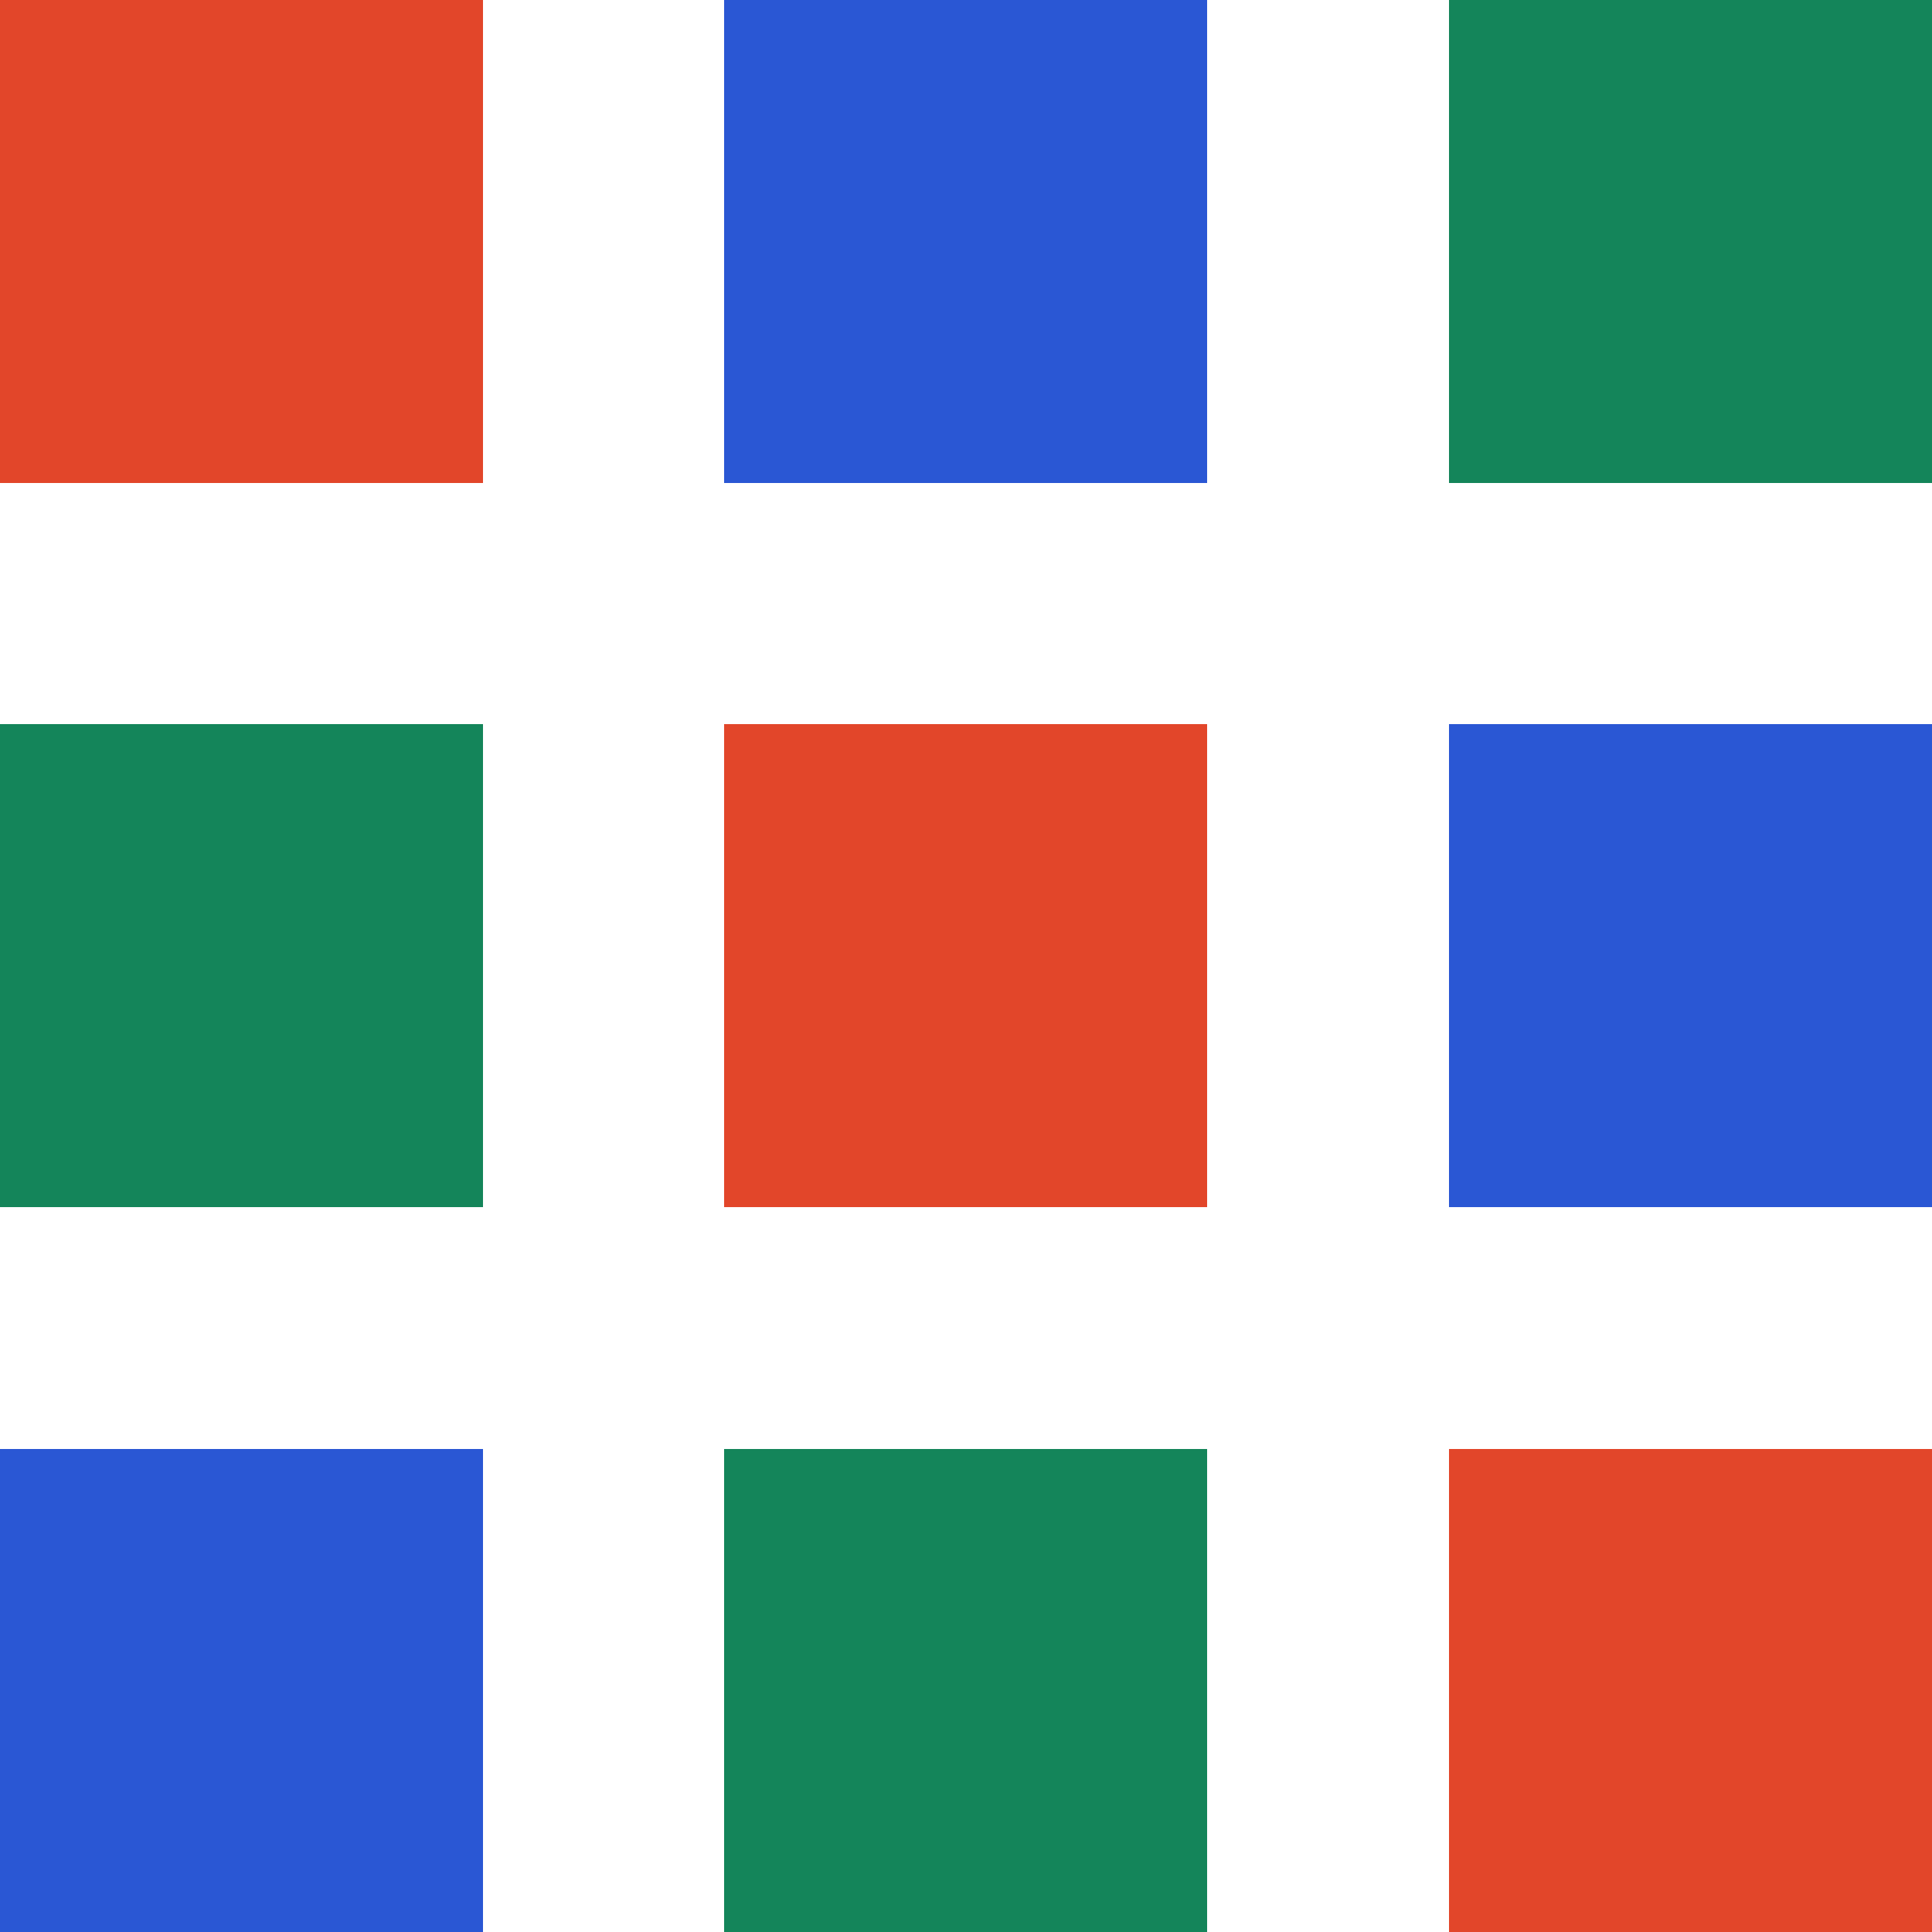
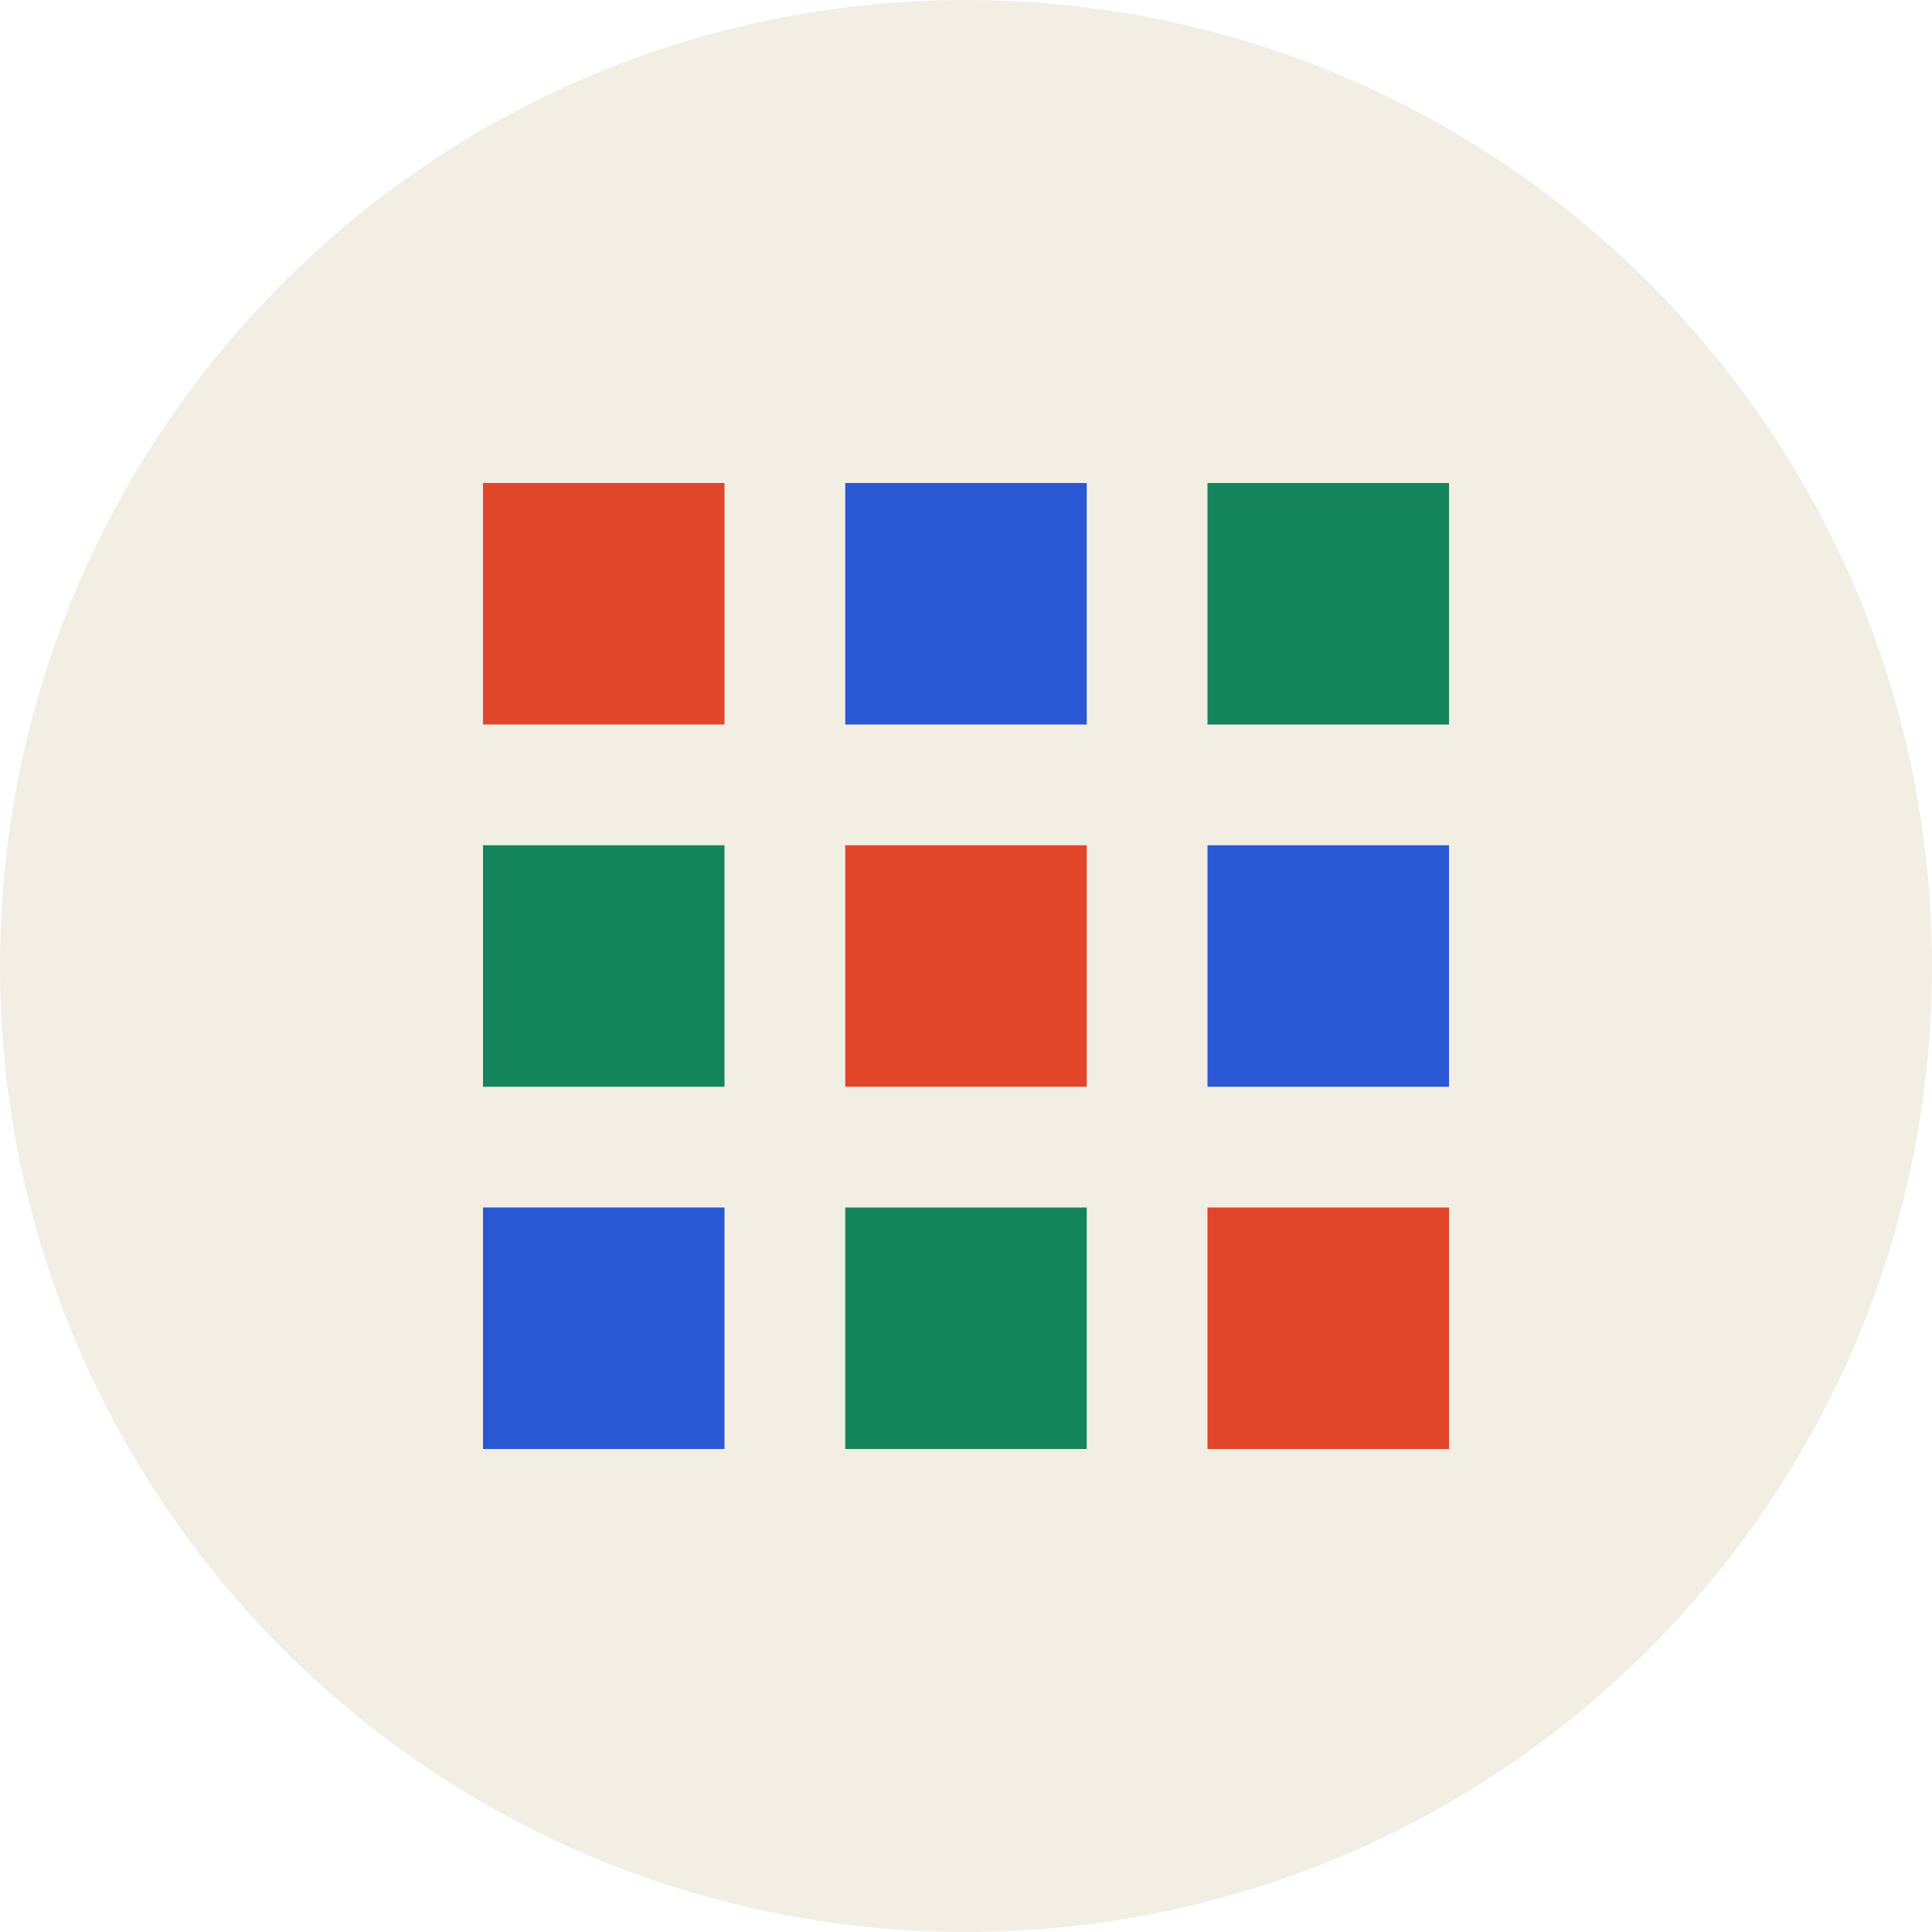
- <svg xmlns="http://www.w3.org/2000/svg" viewBox="0 0 16 16" shape-rendering="crispEdges">
-   <rect x="0" y="0" width="4" height="4" fill="#e2462a" />
-   <rect x="6" y="0" width="4" height="4" fill="#2a57d4" />
-   <rect x="12" y="0" width="4" height="4" fill="#14855a" />
-   <rect x="0" y="6" width="4" height="4" fill="#14855a" />
-   <rect x="6" y="6" width="4" height="4" fill="#e2462a" />
-   <rect x="12" y="6" width="4" height="4" fill="#2a57d4" />
-   <rect x="0" y="12" width="4" height="4" fill="#2a57d4" />
-   <rect x="6" y="12" width="4" height="4" fill="#14855a" />
-   <rect x="12" y="12" width="4" height="4" fill="#e2462a" />
+ <svg xmlns="http://www.w3.org/2000/svg" viewBox="0 0 32 32">
+   <circle cx="16" cy="16" r="16" fill="#f3eee4" />
+   <rect x="8.0" y="8.0" width="4" height="4" fill="#e2462a" />
+   <rect x="14.0" y="8.0" width="4" height="4" fill="#2a57d4" />
+   <rect x="20.0" y="8.0" width="4" height="4" fill="#14855a" />
+   <rect x="8.0" y="14.0" width="4" height="4" fill="#14855a" />
+   <rect x="14.0" y="14.0" width="4" height="4" fill="#e2462a" />
+   <rect x="20.0" y="14.0" width="4" height="4" fill="#2a57d4" />
+   <rect x="8.0" y="20.0" width="4" height="4" fill="#2a57d4" />
+   <rect x="14.0" y="20.0" width="4" height="4" fill="#14855a" />
+   <rect x="20.0" y="20.0" width="4" height="4" fill="#e2462a" />
</svg>
